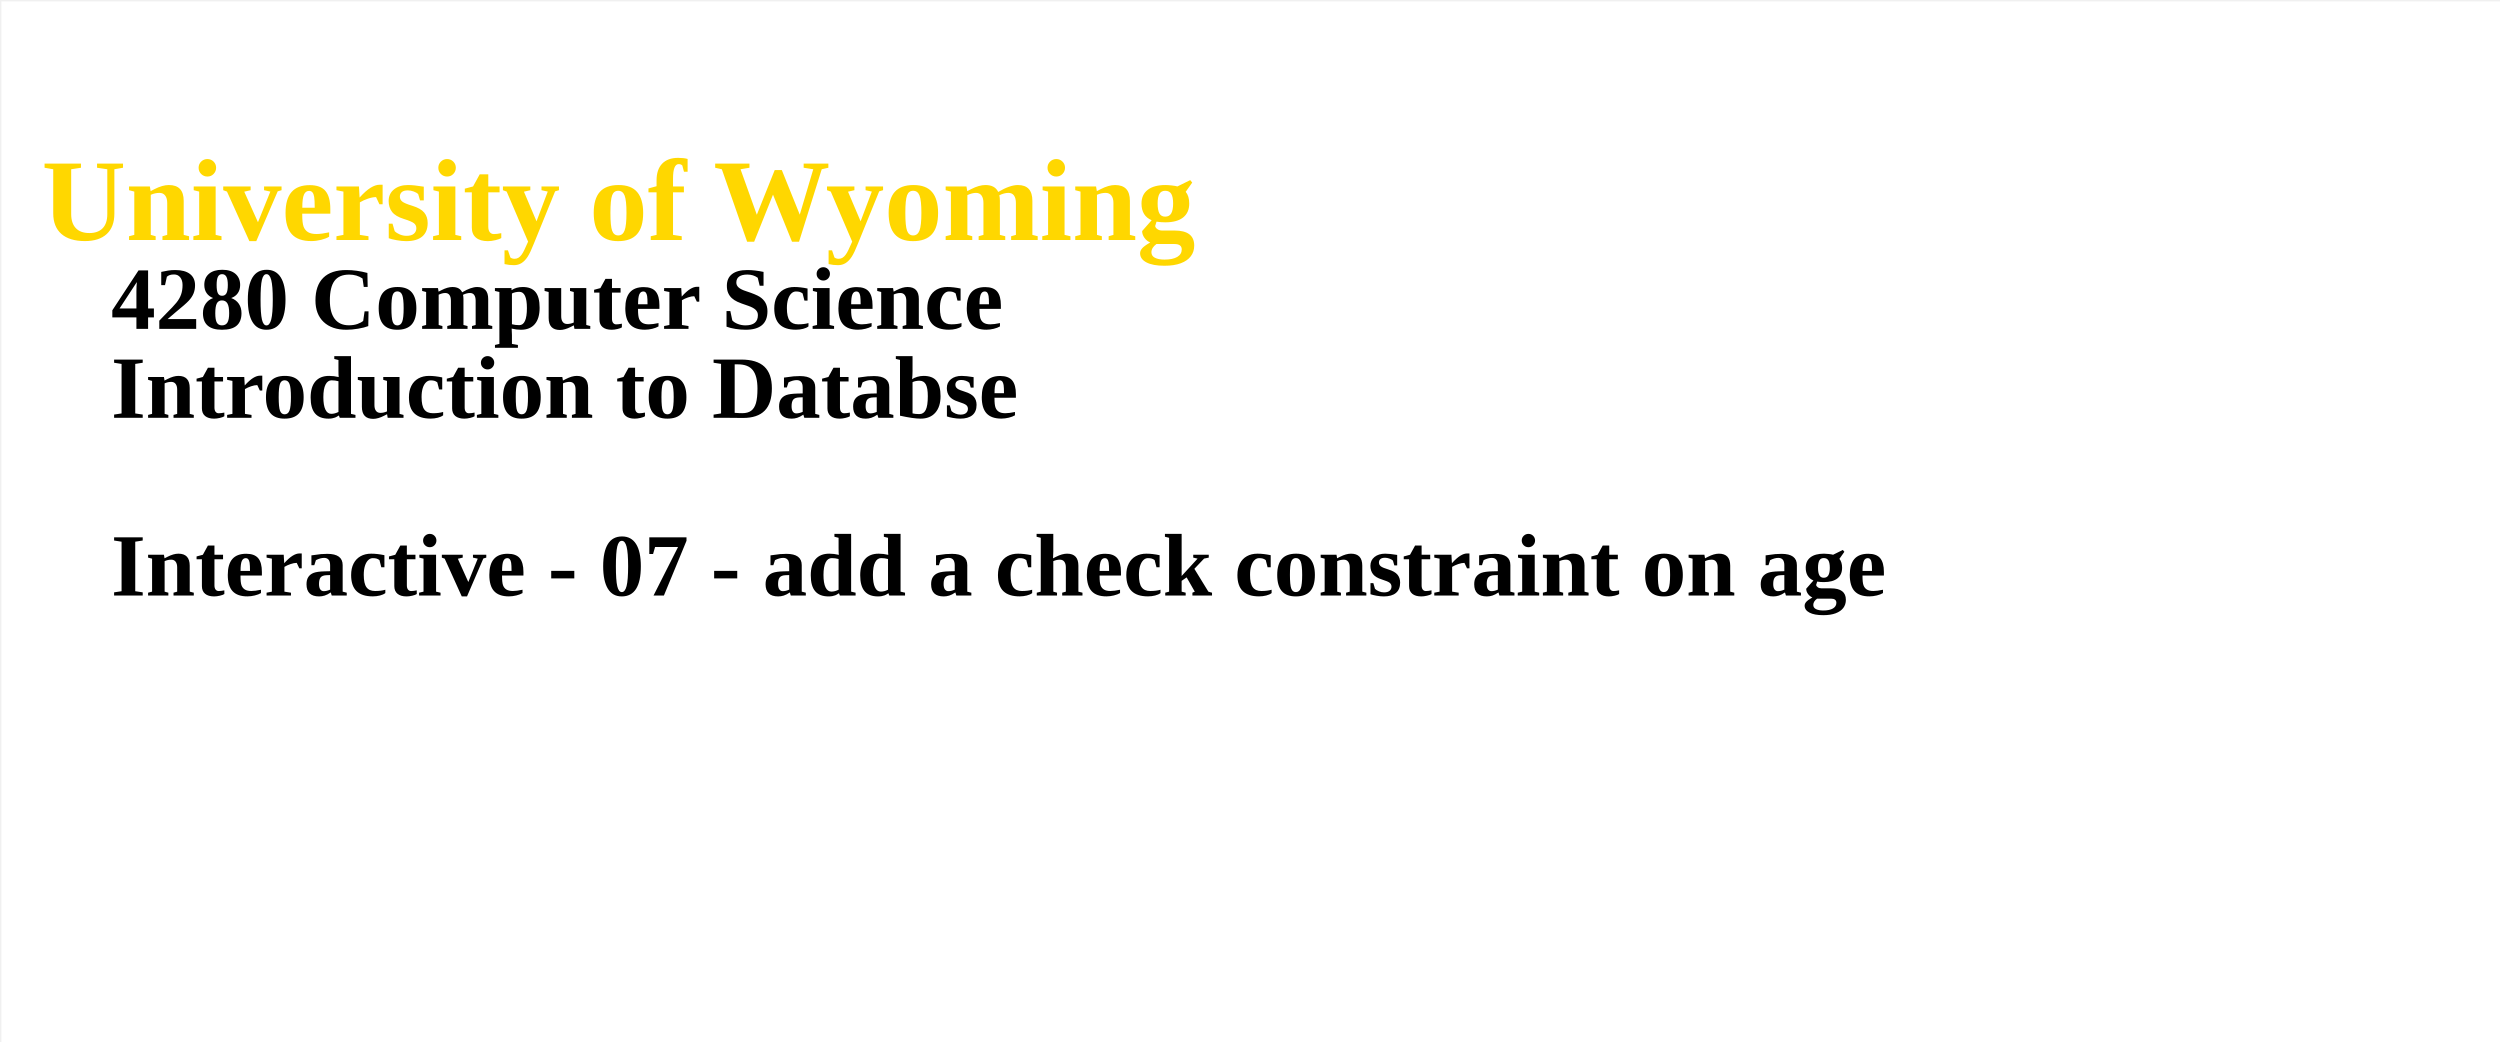
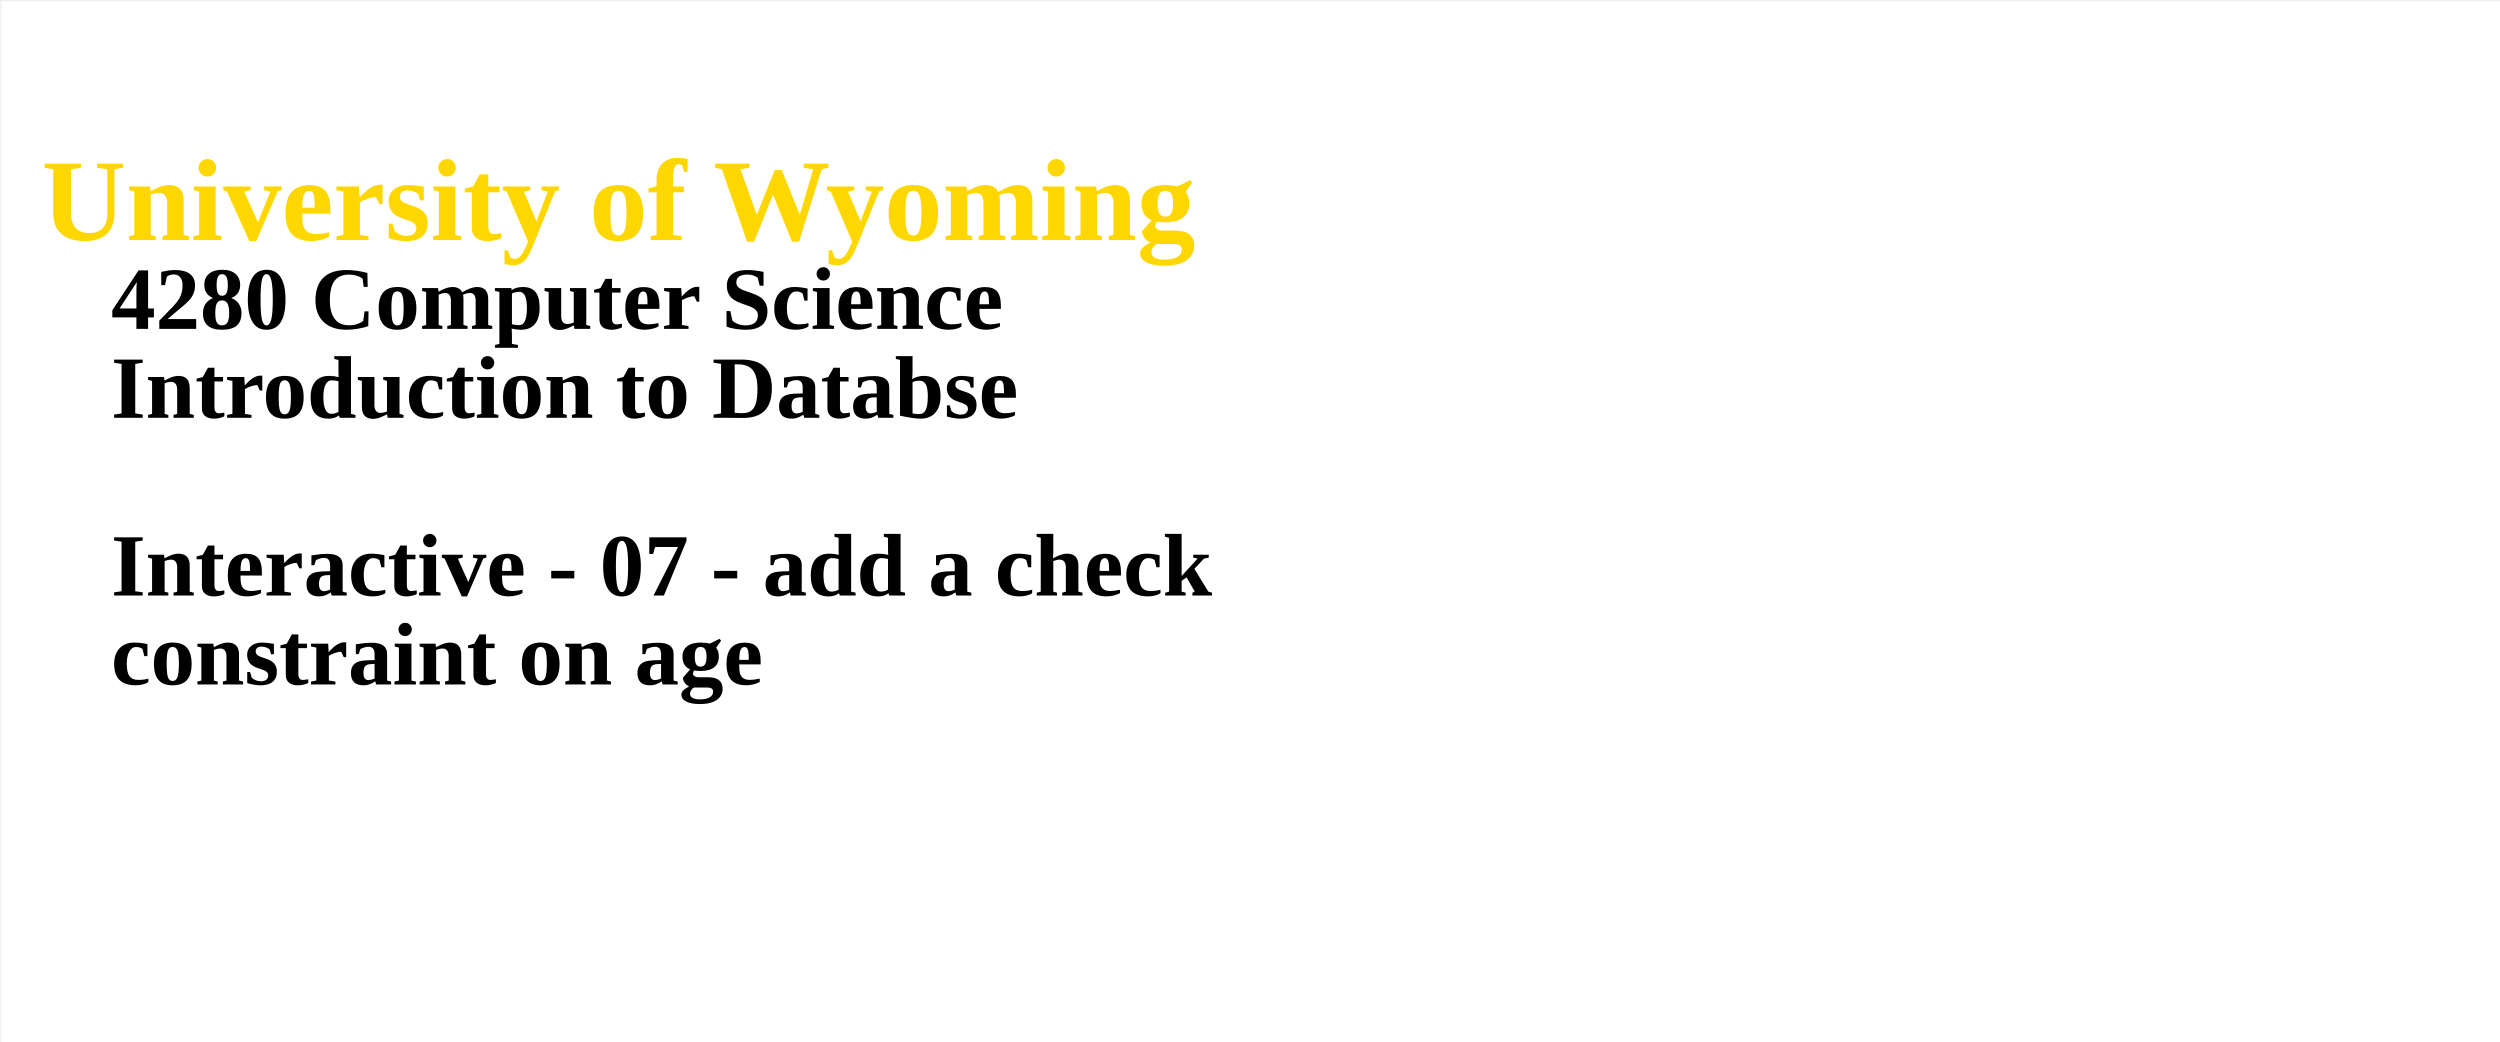
<svg xmlns="http://www.w3.org/2000/svg" width="100%" height="100%">
  <g id="columnGroup">
    <rect x="1" y="1" width="1800" height="750" fill="white" />
    <text x="30" y="30" font-size="64px" font-weight="bold" fill="brown">
      <tspan x="30" dy="1.7em" font-size="84px" fill="gold">  University of Wyoming</tspan>
      <tspan x="80" dy="1em" fill="black">	4280 Computer Science</tspan>
      <tspan x="80" dy="1em" fill="black">	Introduction to Databse</tspan>
-       <tspan x="80" dy="2em" fill="black">	Interactive - 07 - add a check constraint on age</tspan>
+       <tspan x="80" dy="2em" fill="black">	Interactive - 07 - add a check</tspan>
+       <tspan x="80" dy="1em" fill="black">	 constraint on age</tspan>
    </text>
  </g>
</svg>
